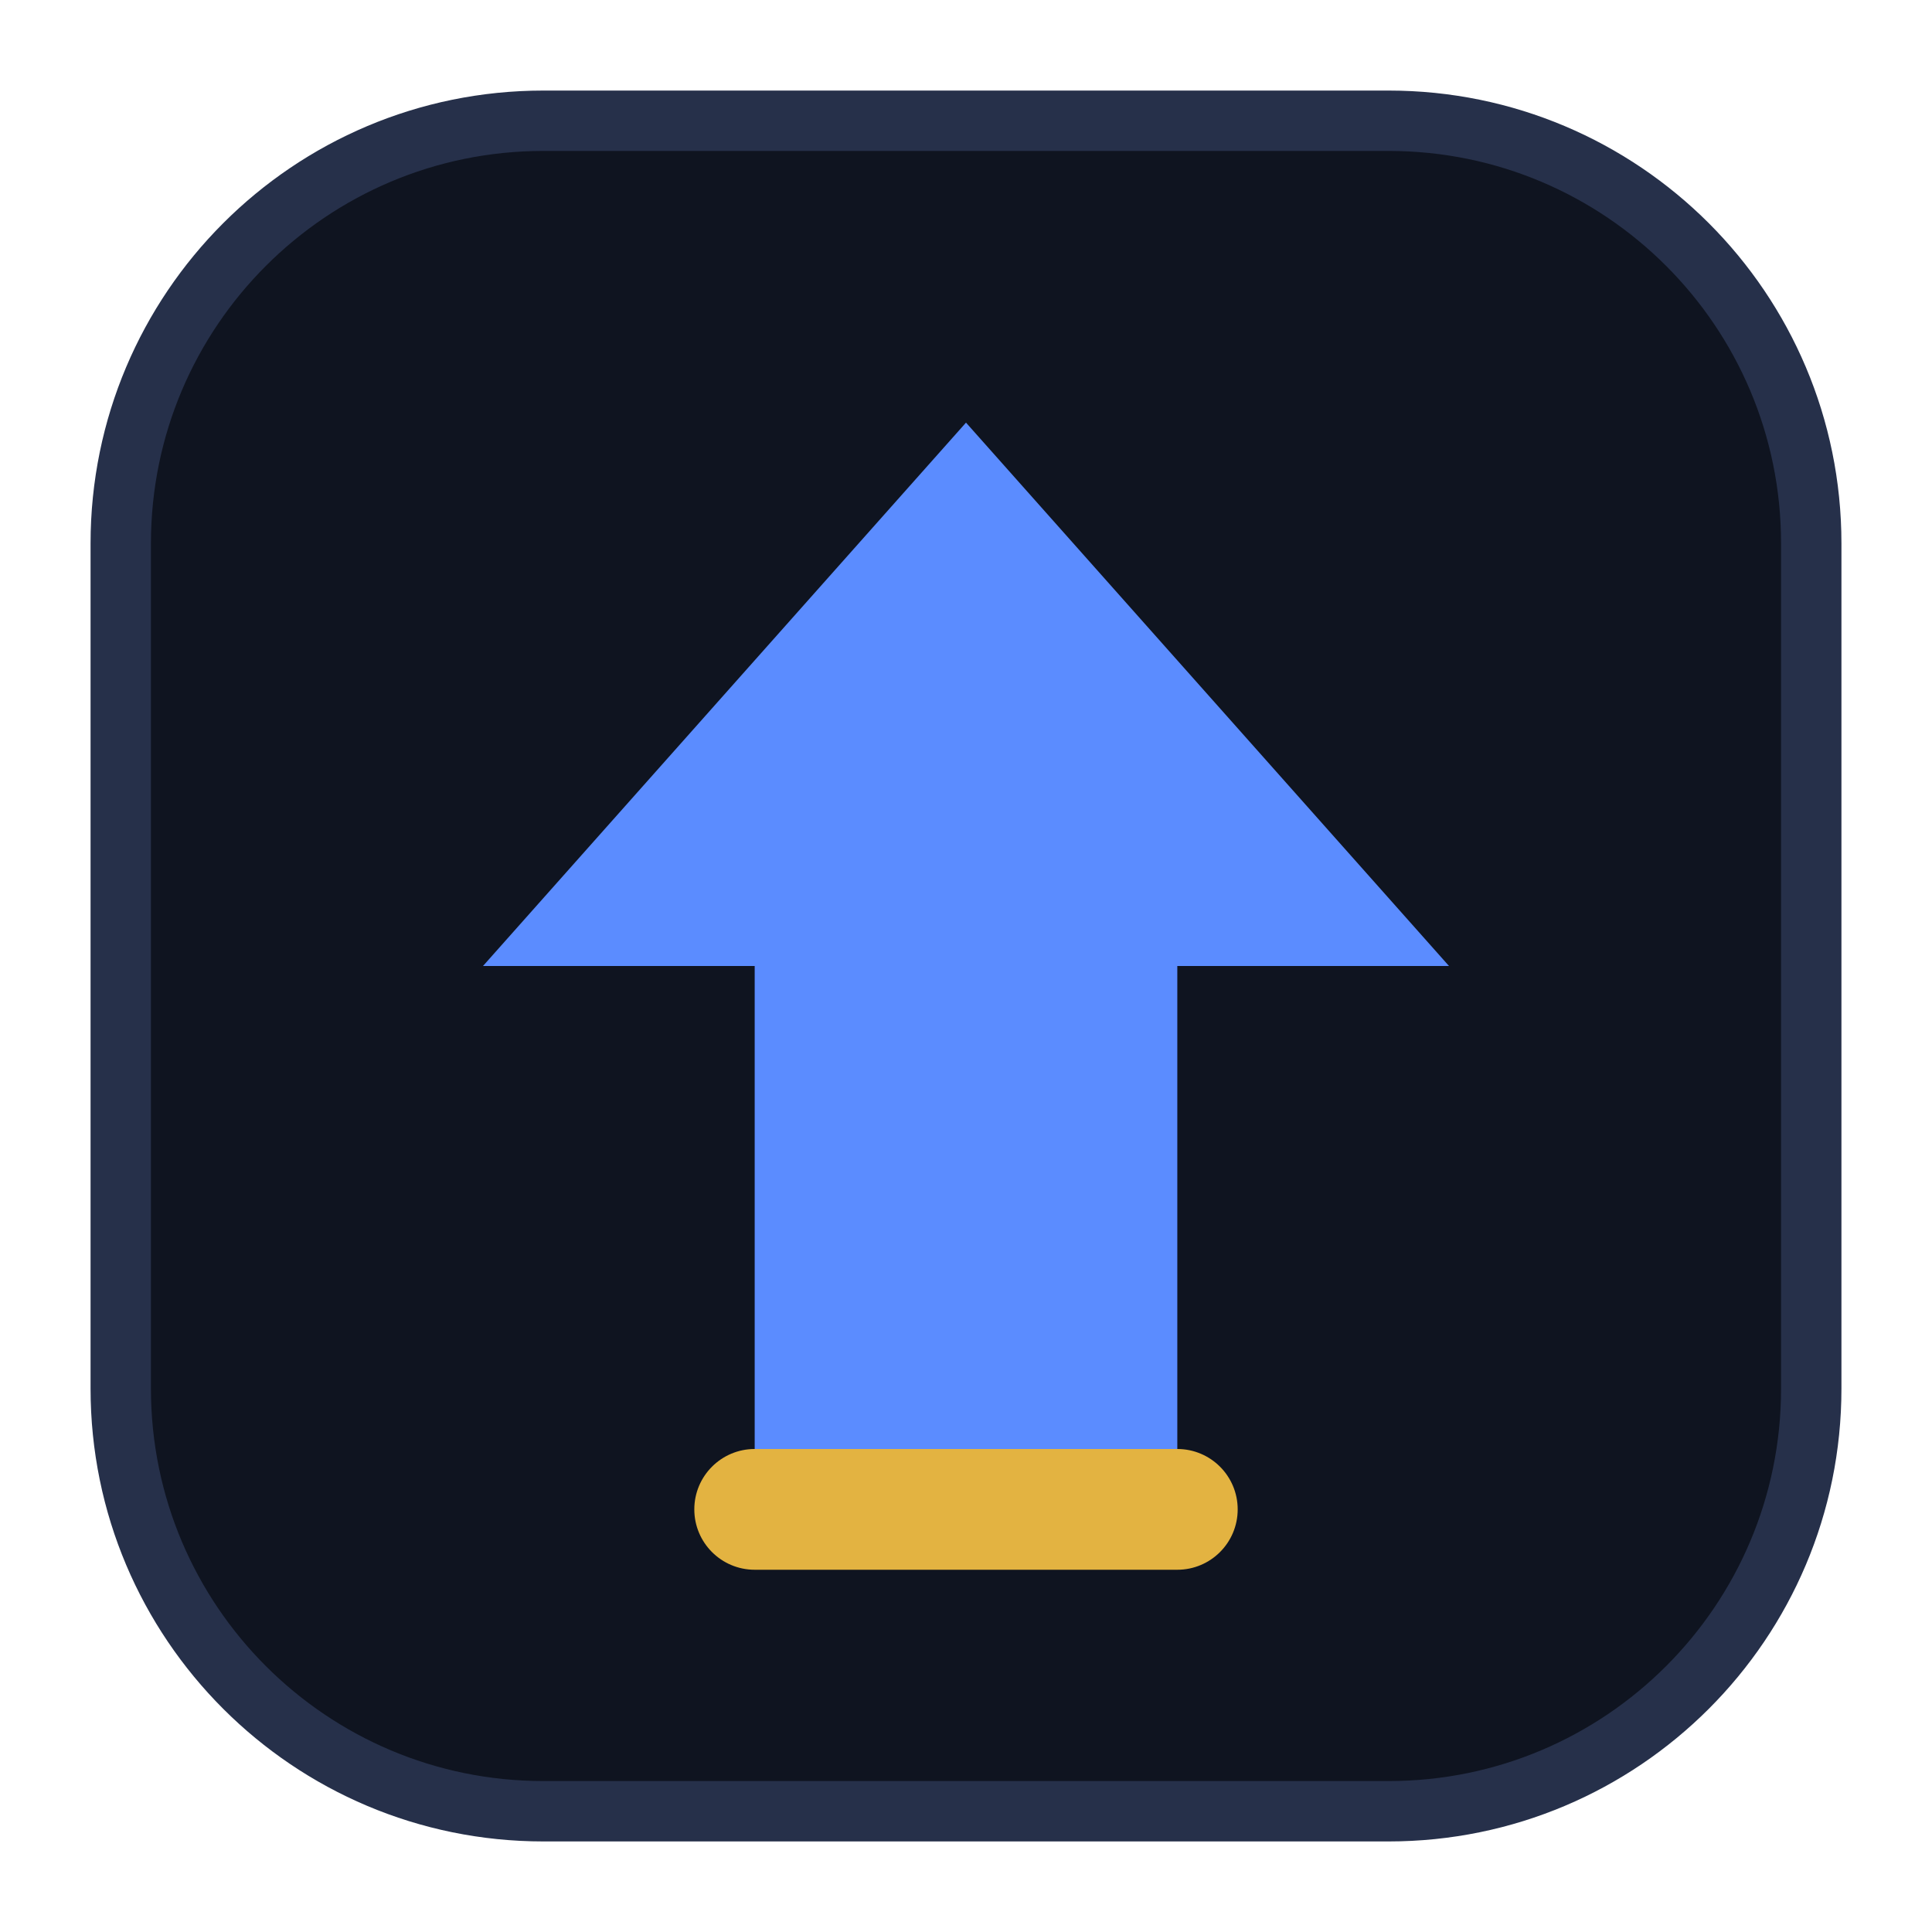
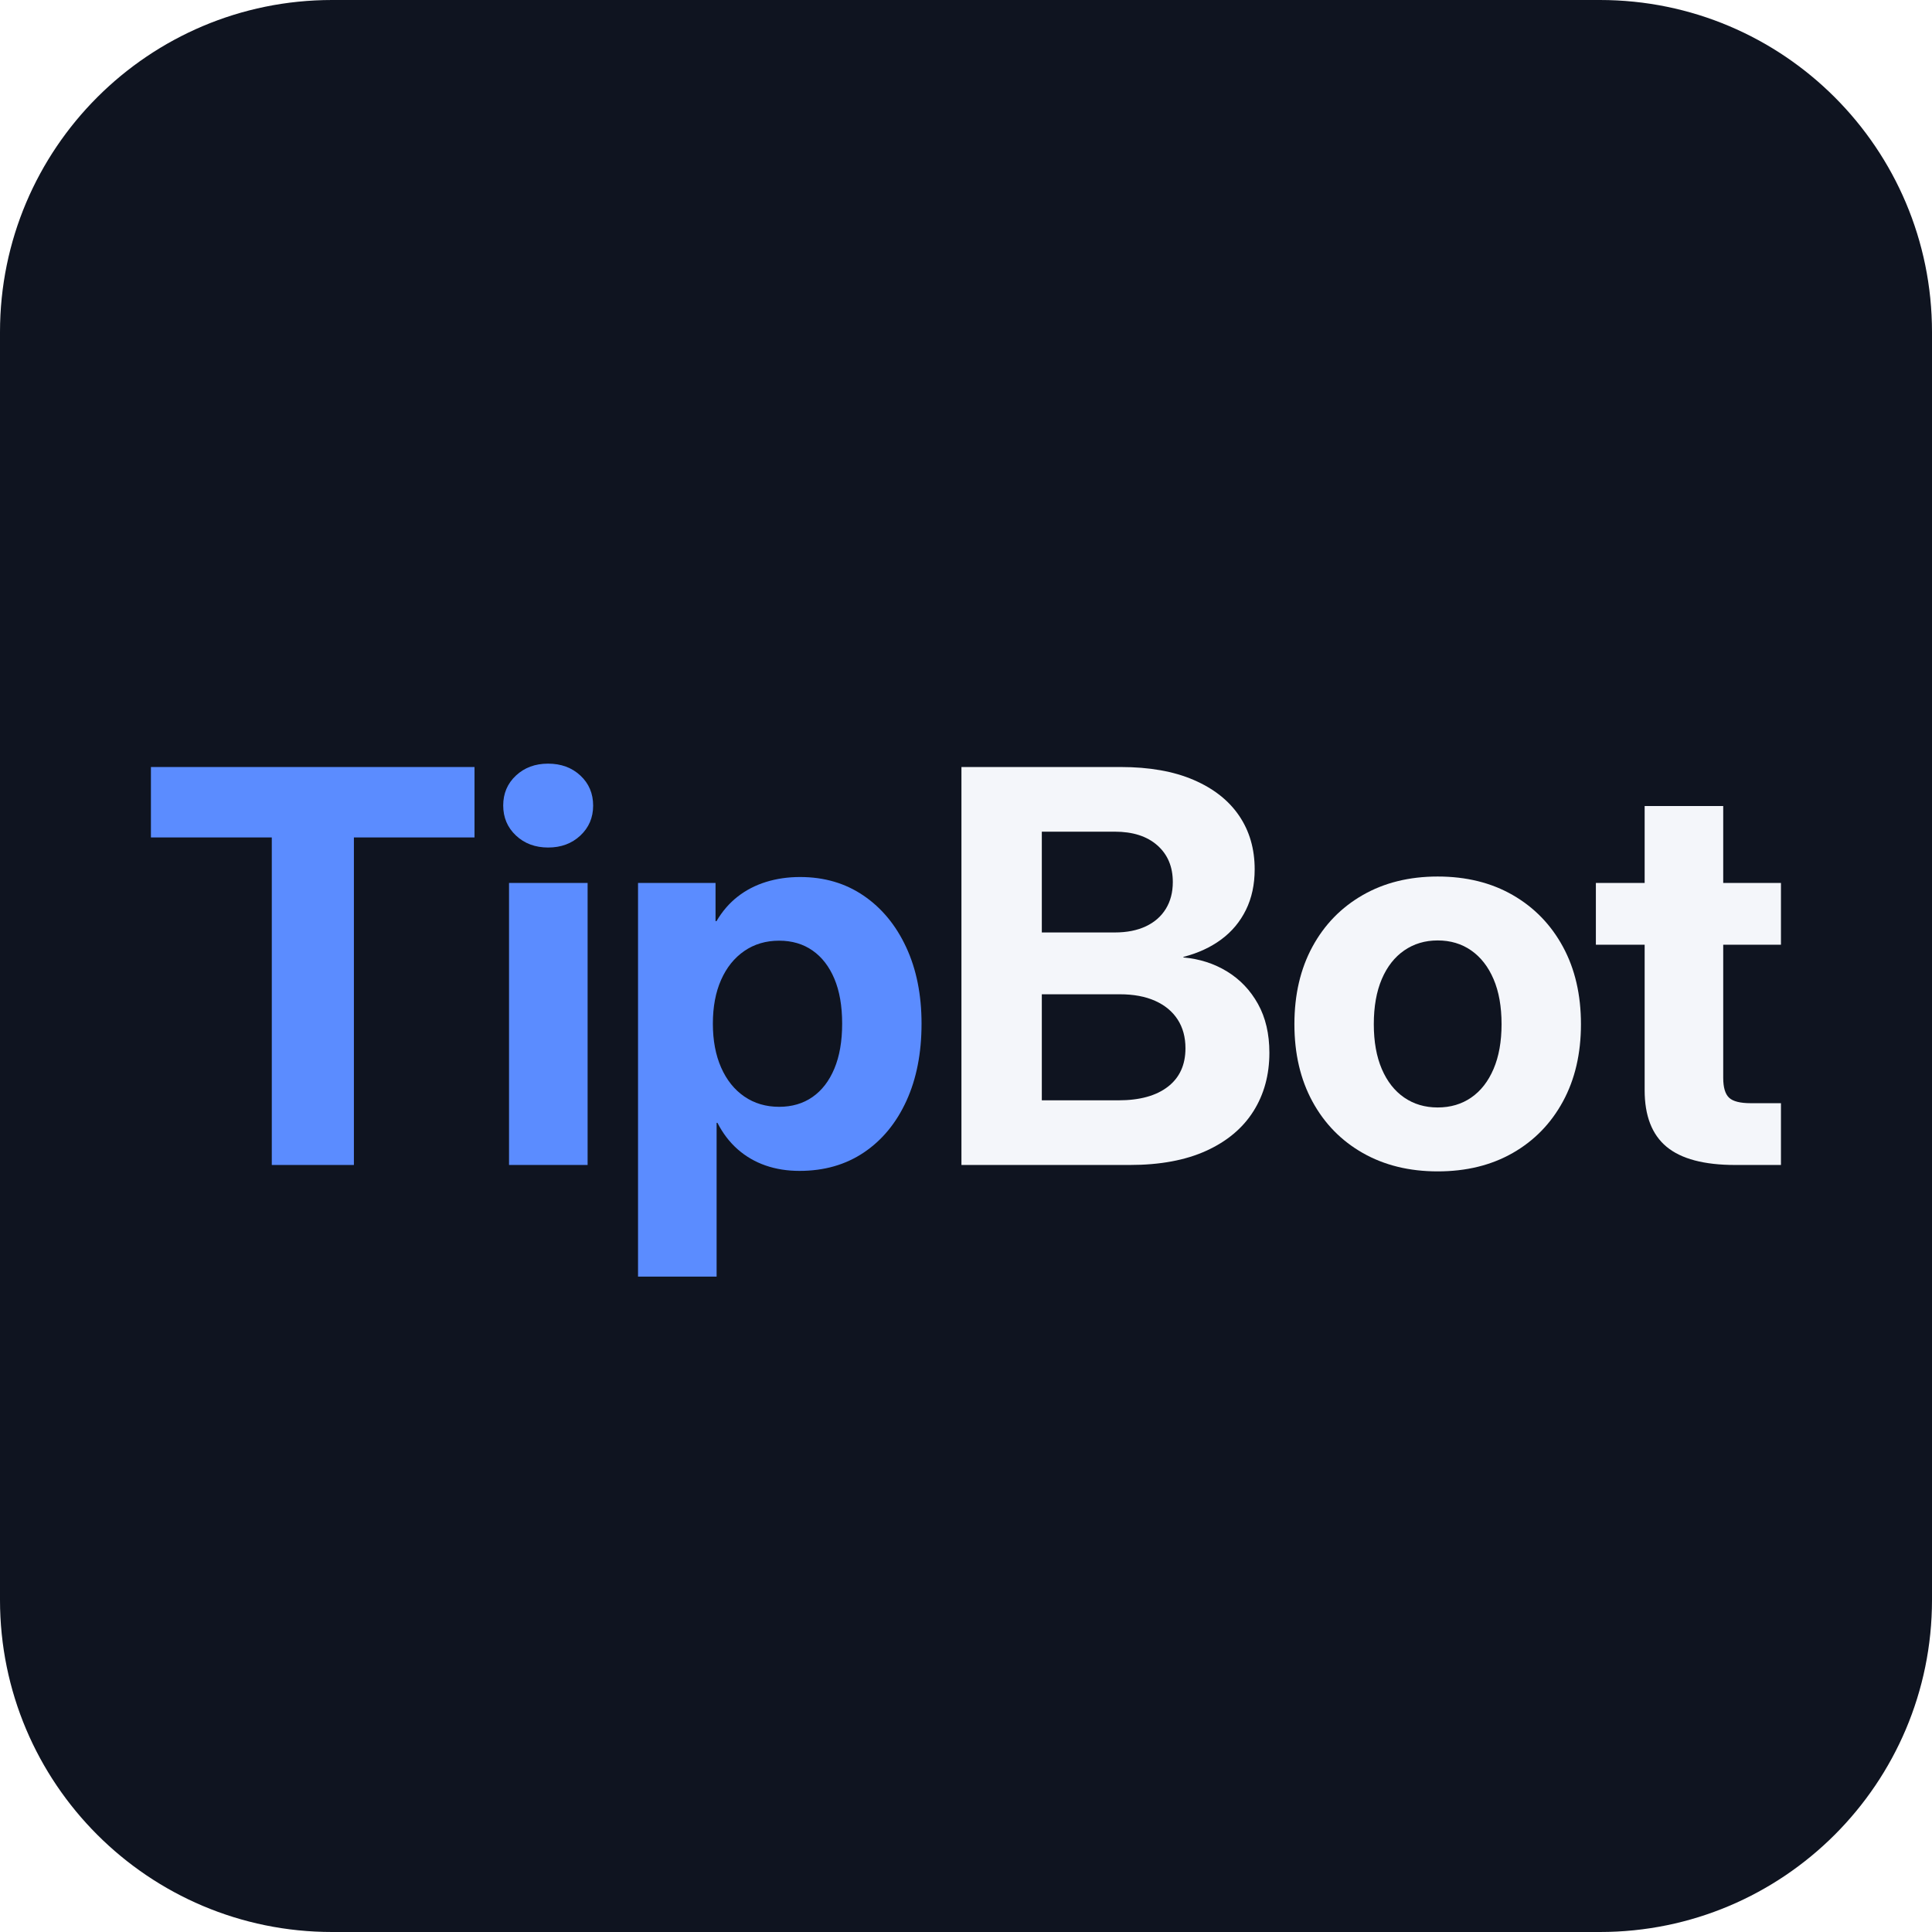
- <svg xmlns="http://www.w3.org/2000/svg" viewBox="0 0 64 64" role="img" aria-label="TipBot Mark">
-   <rect x="4" y="4" width="56" height="56" rx="14" fill="#0F1420" />
-   <rect x="4" y="4" width="56" height="56" rx="14" fill="none" stroke="#26304A" stroke-width="2" />
-   <path fill="#5B8CFF" d="M32 14l16 18h-9v18h-14V32h-9z" />
-   <rect x="23" y="48" width="18" height="4" rx="2" fill="#E3B341" />
+ <svg xmlns="http://www.w3.org/2000/svg" width="512" height="512" viewBox="0 0 512 512" role="img" aria-label="TipBot">
+   <rect width="512" height="512" rx="88" fill="#0F1420" />
+   <g transform="translate(36.84 308.73) scale(0.07078 -0.07078)">
+     <g fill="#5B8CFF">
+       <path transform="translate(0 0)" d="M44.6 1226.324V1490H1256.158V1226.324H804.556V0H497.122V1226.324Z" />
+       <path transform="translate(1281 0)" d="M104.401 0V1056H398.596V0ZM250.958 1188.563Q178.119 1188.563 130.35 1233.509Q82.581 1278.455 82.581 1346.023Q82.581 1413.581 130.35 1458.11Q178.119 1502.64 250.492 1502.64Q323.643 1502.64 371.49 1458.168Q419.336 1413.696 419.336 1345.566Q419.336 1278.162 371.426 1233.363Q323.516 1188.563 250.958 1188.563Z" />
+       <path transform="translate(1764 0)" d="M104.401 -418V1056H394.596V912.959H398.216Q430.596 968.18 477.466 1004.75Q524.336 1041.32 583.746 1059.74Q643.157 1078.16 711.157 1078.16Q846.457 1078.16 948.647 1008.62Q1050.837 939.08 1108.377 815.31Q1165.917 691.54 1165.917 529.08Q1165.917 363.84 1109.187 239.8Q1052.457 115.76 949.997 46.8Q847.537 -22.16 708.997 -22.16Q639.917 -22.16 581.617 -1.85Q523.317 18.46 477.716 58.46Q432.116 98.46 401.676 157.84H398.596V-418ZM632.779 217.777Q704.8 217.777 757.52 254.407Q810.241 291.037 839.441 360.678Q868.642 430.319 868.642 529.08Q868.642 628.301 839.441 697.402Q810.241 766.503 757.52 803.133Q704.8 839.763 632.779 839.763Q558.538 839.763 502.467 801.293Q446.396 762.823 415.496 693.262Q384.596 623.701 384.596 529.08Q384.596 434.919 415.496 364.818Q446.396 294.717 502.467 256.247Q558.538 217.777 632.779 217.777Z" />
+     </g>
+     <g fill="#F4F6FA">
+       <path transform="translate(2968 0)" d="M111.281 0V1490H707.599Q868.399 1490 980.488 1441.77Q1092.578 1393.54 1150.888 1307.74Q1209.198 1221.94 1209.198 1106.959Q1209.198 1021.419 1176.418 954.91Q1143.639 888.4 1083.969 844.28Q1024.299 800.16 942.359 779.02V777.02Q1033.299 768.959 1106.119 724.3Q1178.939 679.64 1221.599 602.86Q1264.258 526.08 1264.258 420.16Q1264.258 295.86 1204.409 201.05Q1144.559 106.24 1027.949 53.12Q911.338 0 741.518 0ZM412.237 242.077H699.4Q818.182 242.077 884.113 292.887Q950.044 343.698 950.044 436.919Q950.044 499.4 920.803 544.59Q891.563 589.781 836.622 614.451Q781.681 639.122 704 639.122H412.237ZM412.237 870.559H685.44Q753.061 870.559 801.782 893.539Q850.503 916.519 876.593 959.06Q902.683 1001.6 902.683 1059.241Q902.683 1145.702 844.663 1196.813Q786.642 1247.923 685.44 1247.923H412.237Z" />
+       <path transform="translate(4268 0)" d="M594.399 -24Q434.899 -24 313.87 44.88Q192.84 113.76 125.4 237.76Q57.961 361.76 57.961 527.08Q57.961 692.86 125.4 817.05Q192.84 941.24 313.87 1010.62Q434.899 1080 594.399 1080Q754.898 1080 875.428 1010.62Q995.957 941.24 1063.397 817.05Q1130.837 692.86 1130.837 527.08Q1130.837 361.76 1063.397 237.76Q995.957 113.76 875.428 44.88Q754.898 -24 594.399 -24ZM594.399 215.317Q666.32 215.317 720.041 252.437Q773.761 289.557 803.662 359.618Q833.562 429.679 833.562 527.08Q833.562 625.941 803.662 695.732Q773.761 765.522 720.041 803.103Q666.32 840.683 594.399 840.683Q523.478 840.683 469.257 803.333Q415.036 765.982 385.136 695.962Q355.235 625.941 355.235 527.08Q355.235 429.219 385.136 359.388Q415.036 289.557 469.027 252.437Q523.018 215.317 594.399 215.317Z" />
+       <path transform="translate(5437 0)" d="M710.655 1056V824.683H17.7V1056ZM200.3 1344H494.495V326.197Q494.495 272.757 516.215 252.037Q537.935 231.317 597.536 231.317Q622.695 231.317 657.295 231.317Q691.895 231.317 710.655 231.317V0Q684.115 0 636.106 0.0Q588.096 0 539.417 0Q364.539 0 282.419 68.14Q200.3 136.279 200.3 280.118Z" />
+     </g>
+   </g>
</svg>
